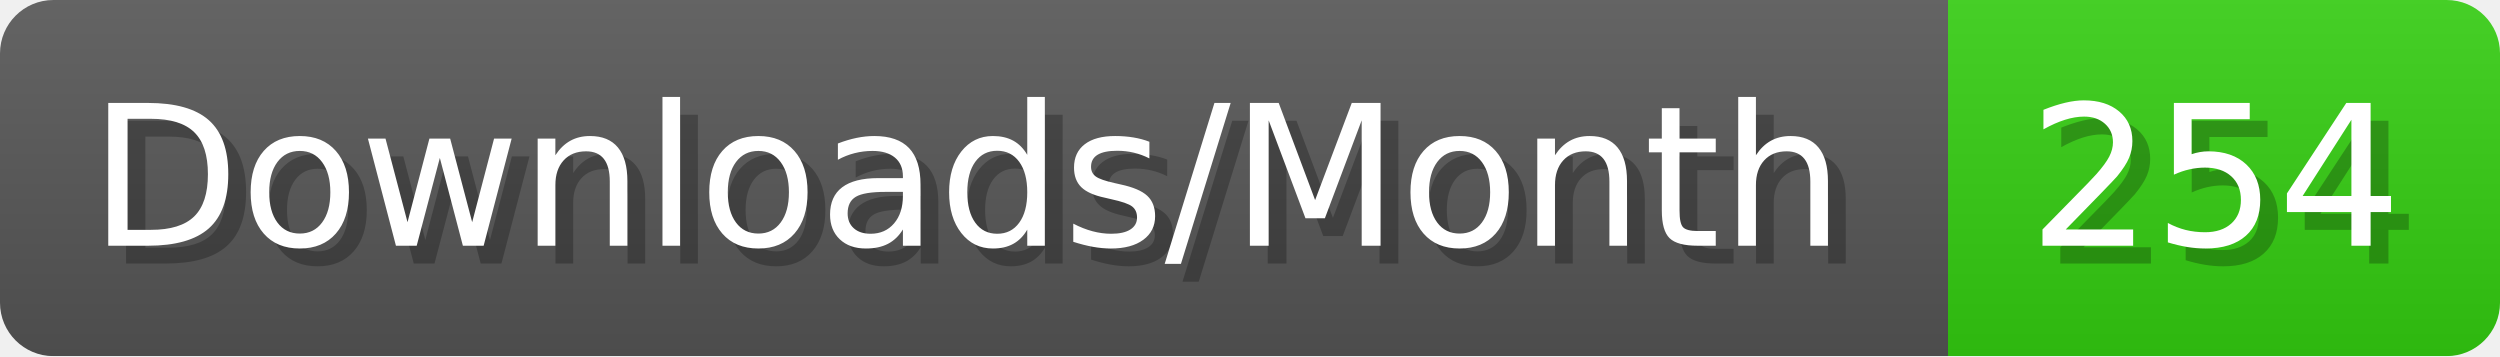
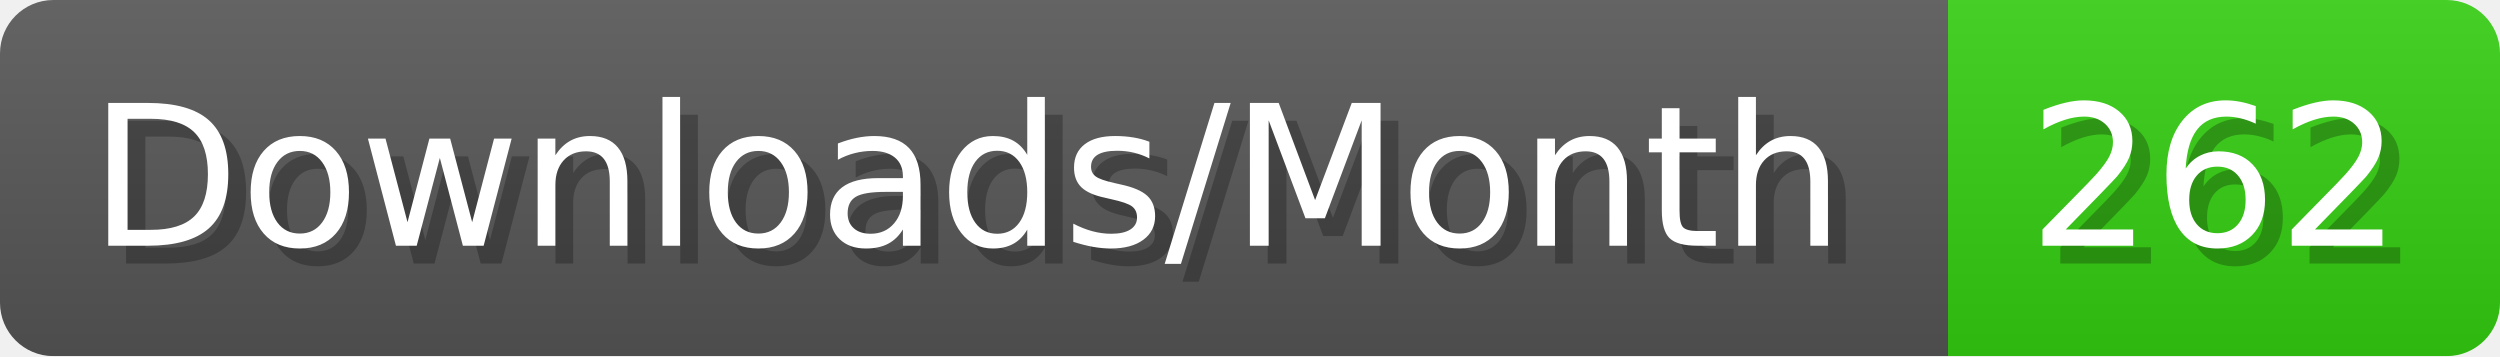
- <svg xmlns="http://www.w3.org/2000/svg" width="140.4" height="20" viewBox="0 0 1404 200" role="img" aria-label="Downloads/Month: 254">
+ <svg xmlns="http://www.w3.org/2000/svg" width="140.4" height="20" viewBox="0 0 1404 200" role="img" aria-label="Downloads/Month: 262">
  <linearGradient id="YlXUI" x2="0" y2="100%">
    <stop offset="0" stop-opacity=".1" stop-color="#EEE" />
    <stop offset="1" stop-opacity=".1" />
  </linearGradient>
  <mask id="JHhop">
    <rect width="1404" height="200" rx="30" fill="#FFF" />
  </mask>
  <g mask="url(#JHhop)">
    <rect width="1094" height="200" fill="#555" />
    <rect width="310" height="200" fill="#3C1" x="1094" />
    <rect width="1404" height="200" fill="url(#YlXUI)" />
  </g>
  <g aria-hidden="true" fill="#fff" text-anchor="start" font-family="Verdana,DejaVu Sans,sans-serif" font-size="110">
    <text x="60" y="148" textLength="994" fill="#000" opacity="0.25">Downloads/Month</text>
    <text x="50" y="138" textLength="994">Downloads/Month</text>
-     <text x="1149" y="148" textLength="210" fill="#000" opacity="0.25">254</text>
-     <text x="1139" y="138" textLength="210">254</text>
+     <text x="1149" y="148" textLength="210" fill="#000" opacity="0.25">262</text>
+     <text x="1139" y="138" textLength="210">262</text>
  </g>
</svg>
